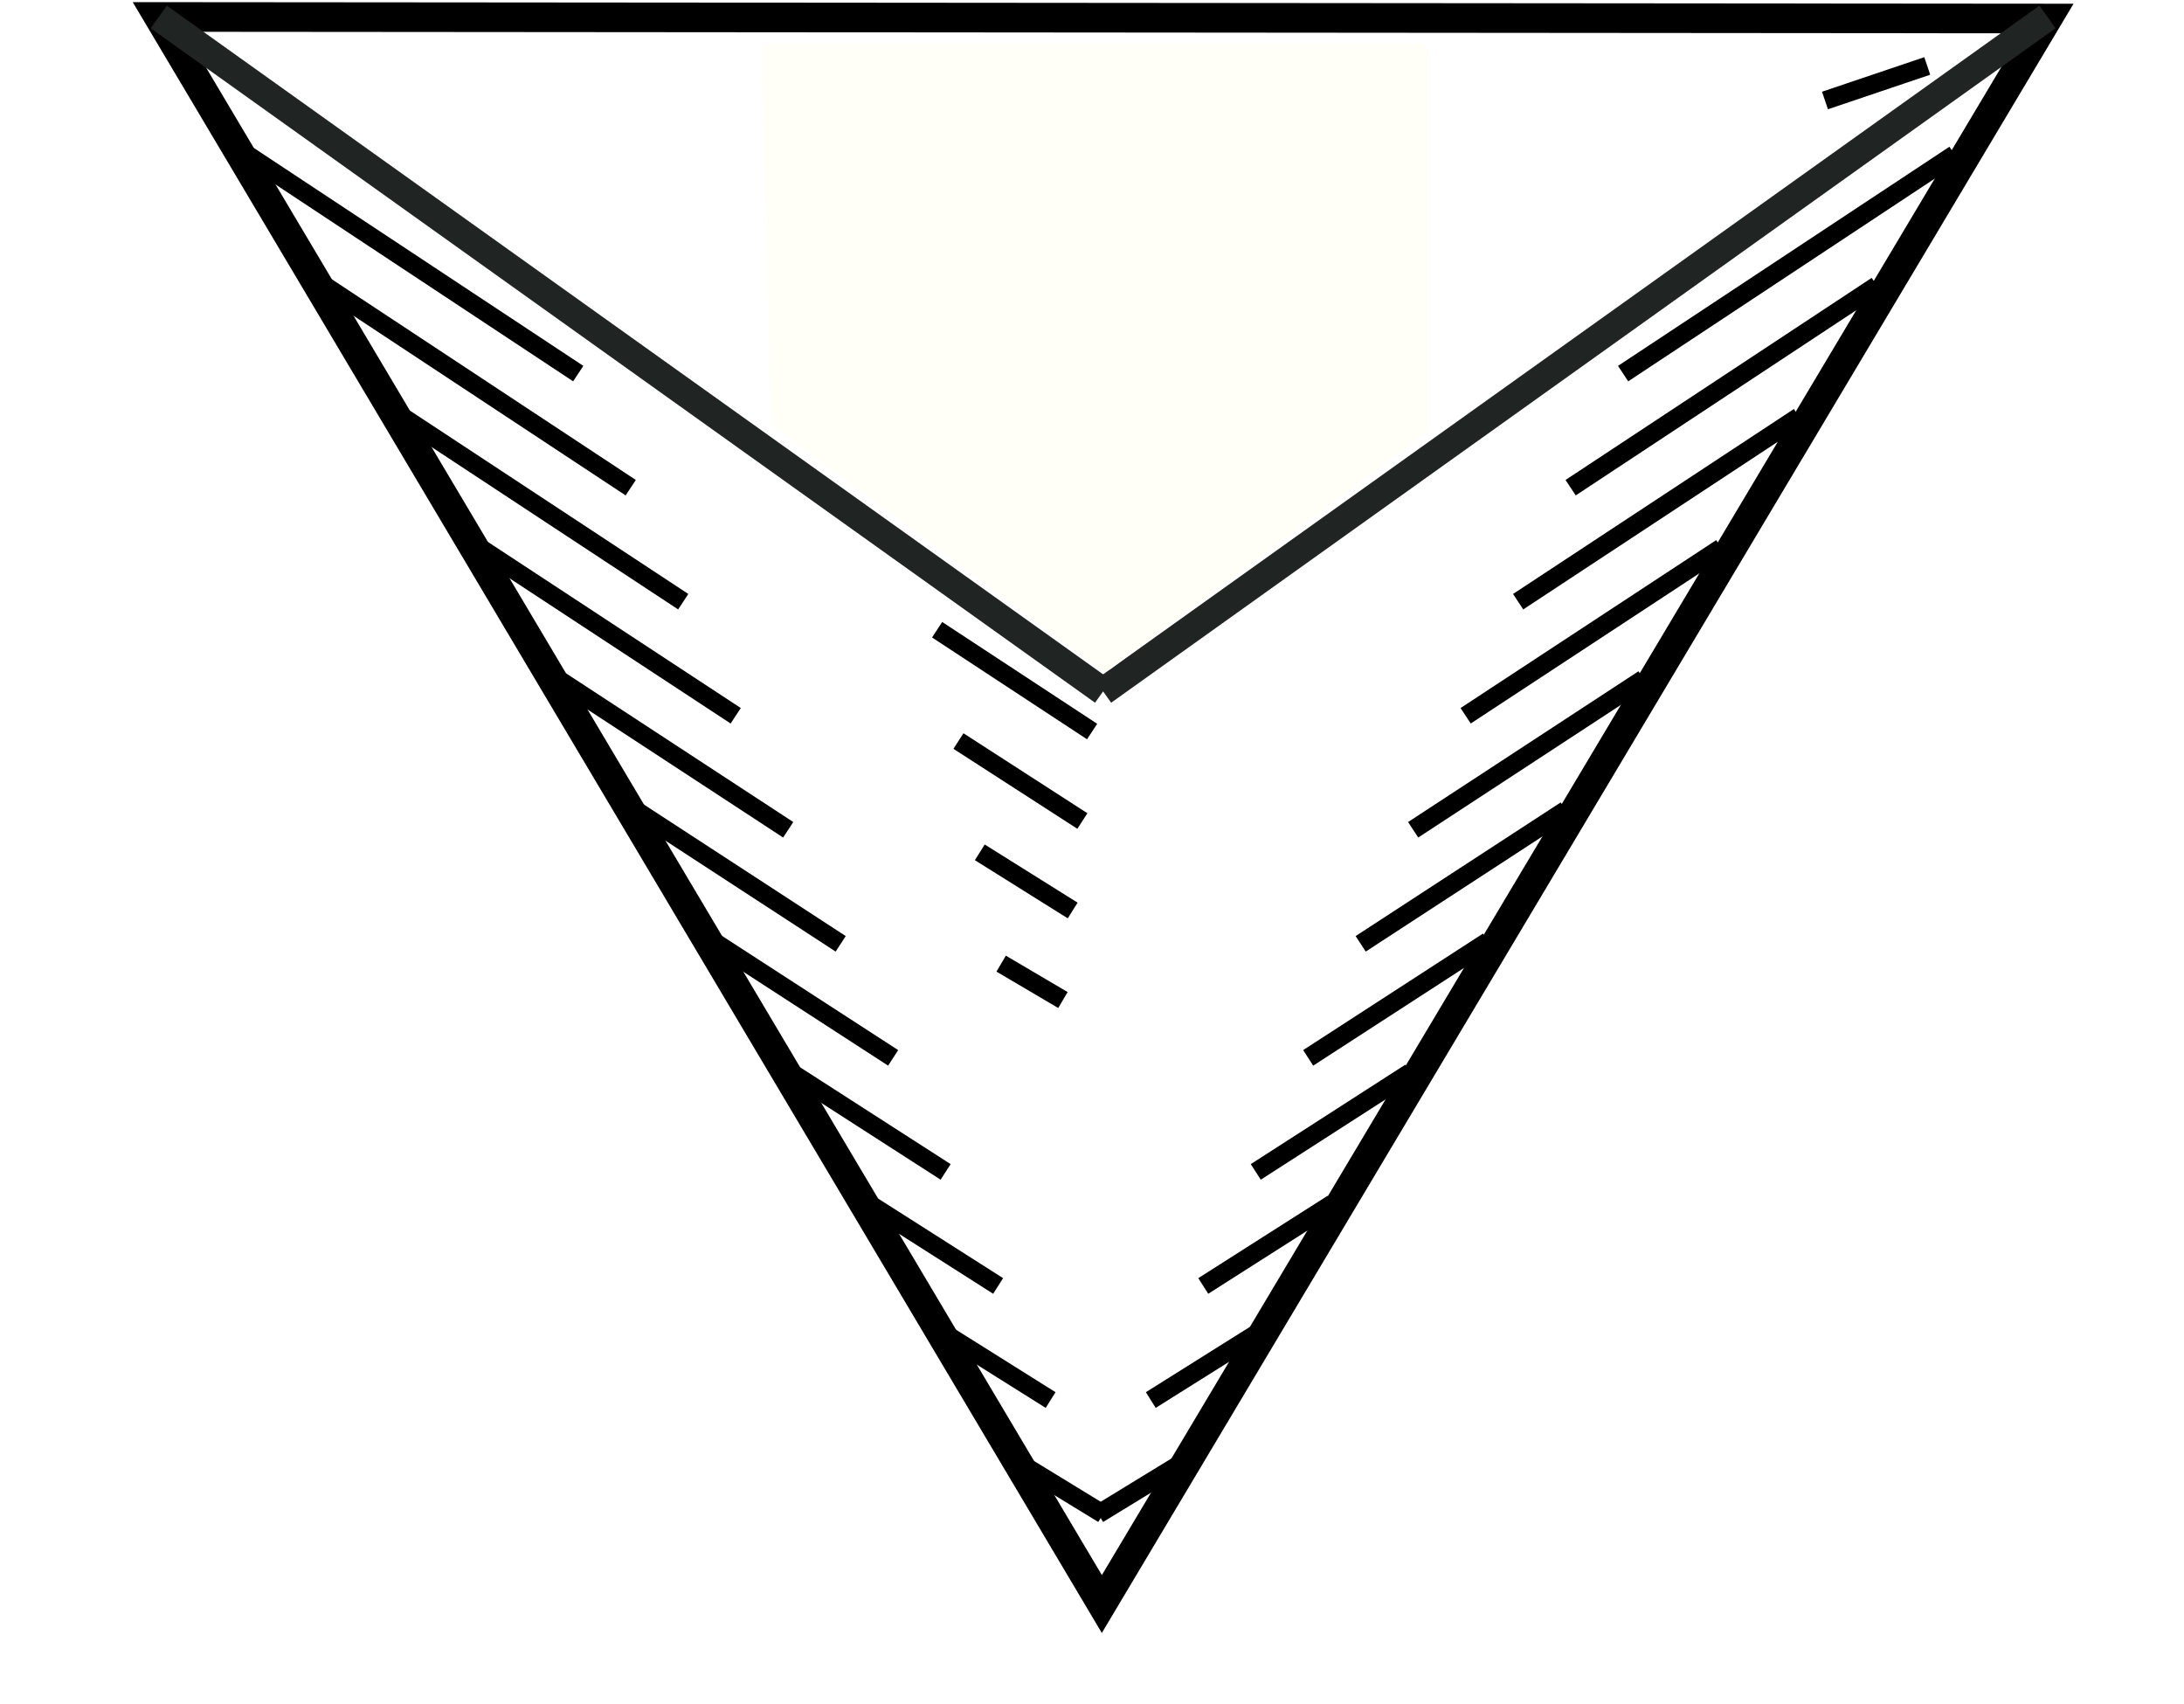
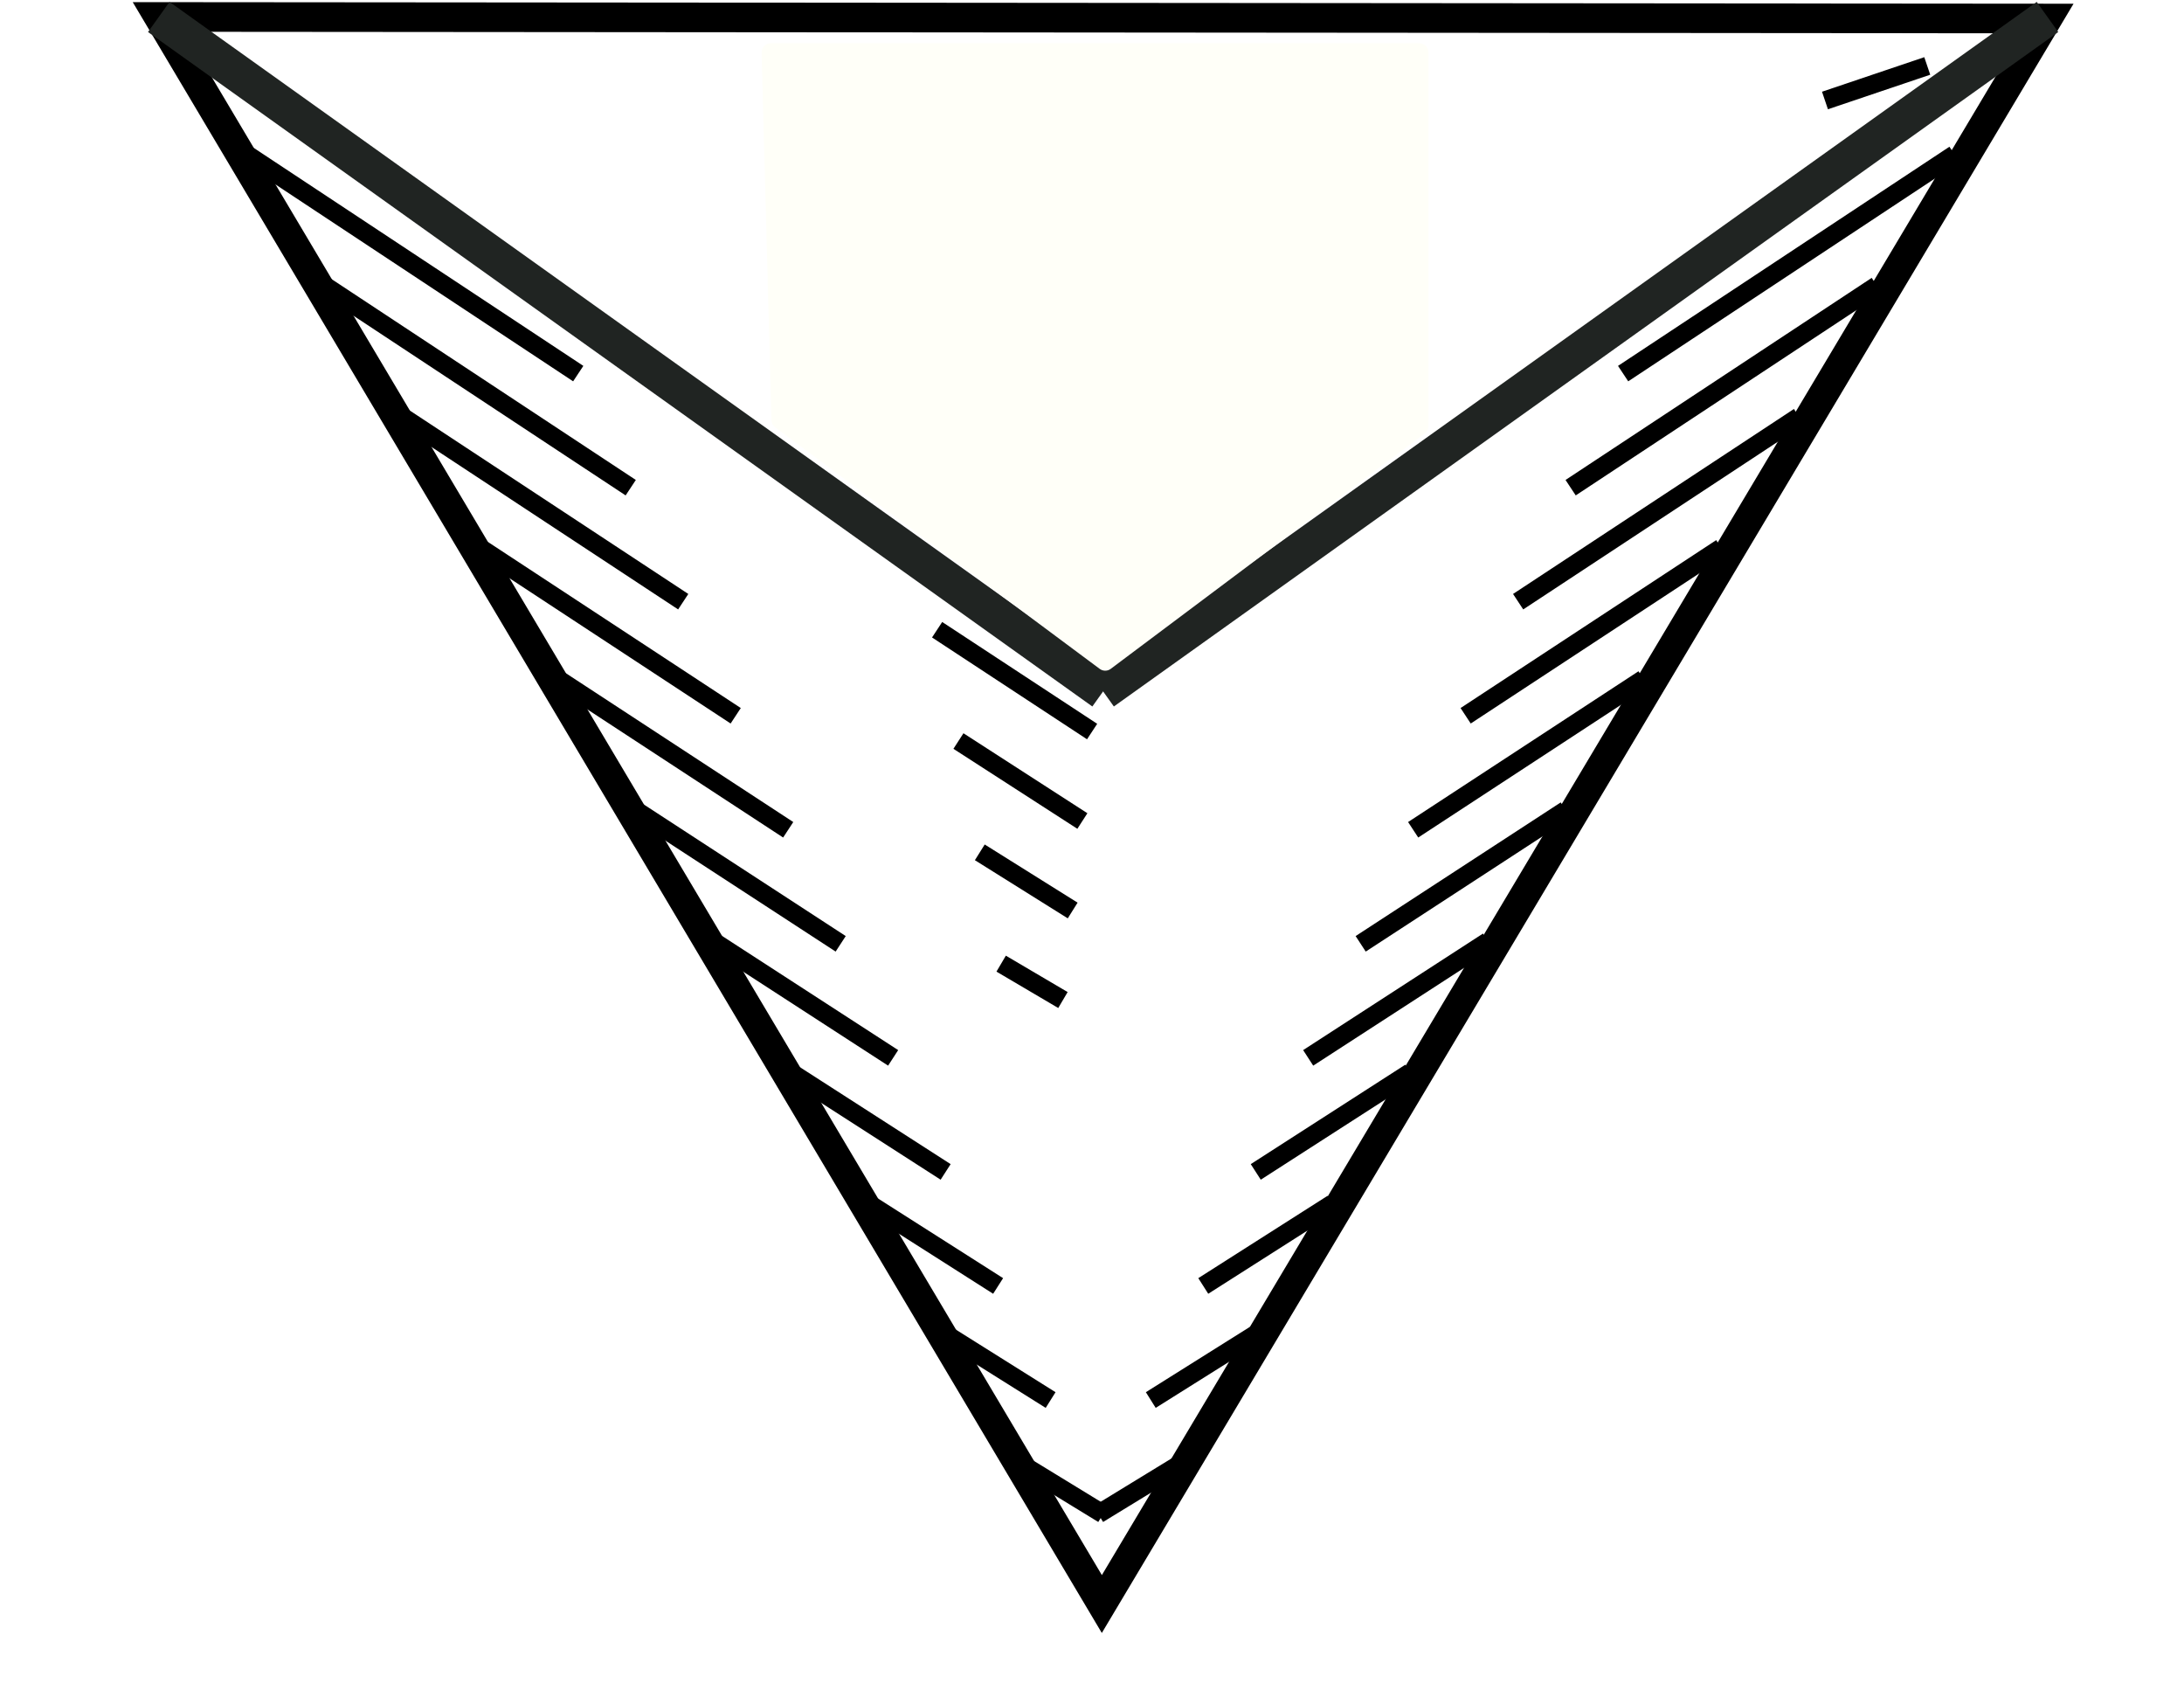
<svg xmlns="http://www.w3.org/2000/svg" version="1.1" id="Layer_1" zoomAndPan="disable" x="0px" y="0px" width="59px" height="46px" viewBox="0 0 59 46" enable-background="new 0 0 59 46" xml:space="preserve">
  <path opacity="0.6" fill="none" stroke="#202422" stroke-width="0.25" stroke-linejoin="round" enable-background="new    " d="  M5.035,26.301" />
  <path opacity="0.6" fill="none" stroke="#202422" stroke-width="0.25" stroke-linejoin="round" enable-background="new    " d="  M30.859,44.666" />
  <path opacity="0.6" fill="none" stroke="#202422" stroke-width="0.25" stroke-linejoin="round" enable-background="new    " d="  M56.602,26.414" />
  <polygon fill="none" stroke="#000000" stroke-width="0.8" points="4.289,0.458 55.312,0.5 29.766,43.32 " />
-   <line fill="none" stroke="#202422" stroke-width="0.75" stroke-linejoin="round" x1="4.289" y1="0.458" x2="29.8" y2="18.673" />
-   <line fill="none" stroke="#202422" stroke-width="0.75" stroke-linejoin="round" x1="29.8" y1="18.673" x2="55.312" y2="0.458" />
+   <line fill="none" stroke="#202422" stroke-linejoin="round" x1="4.289" y1="0.458" x2="29.8" y2="18.673" />
+   <line fill="none" stroke="#202422" stroke-linejoin="round" x1="29.8" y1="18.673" x2="55.312" y2="0.458" />
  <g>
    <line fill="none" stroke="#000000" stroke-width="0.5" stroke-linejoin="round" x1="6.669" y1="4.171" x2="15.621" y2="10.09" />
    <line fill="none" stroke="#000000" stroke-width="0.5" stroke-linejoin="round" x1="8.769" y1="7.713" x2="17.039" y2="13.171" />
    <line fill="none" stroke="#000000" stroke-width="0.5" stroke-linejoin="round" x1="10.869" y1="11.254" x2="18.457" y2="16.25" />
    <line fill="none" stroke="#000000" stroke-width="0.5" stroke-linejoin="round" x1="12.969" y1="14.796" x2="19.875" y2="19.331" />
    <line fill="none" stroke="#000000" stroke-width="0.5" stroke-linejoin="round" x1="15.07" y1="18.338" x2="21.293" y2="22.41" />
    <line fill="none" stroke="#000000" stroke-width="0.5" stroke-linejoin="round" x1="17.17" y1="21.88" x2="22.711" y2="25.49" />
    <line fill="none" stroke="#000000" stroke-width="0.5" stroke-linejoin="round" x1="19.271" y1="25.422" x2="24.128" y2="28.57" />
    <line fill="none" stroke="#000000" stroke-width="0.5" stroke-linejoin="round" x1="21.371" y1="28.965" x2="25.546" y2="31.65" />
    <line fill="none" stroke="#000000" stroke-width="0.5" stroke-linejoin="round" x1="23.471" y1="32.506" x2="26.964" y2="34.73" />
    <line fill="none" stroke="#000000" stroke-width="0.5" stroke-linejoin="round" x1="25.572" y1="36.047" x2="28.382" y2="37.811" />
    <line fill="none" stroke="#000000" stroke-width="0.5" stroke-linejoin="round" x1="27.672" y1="39.59" x2="29.8" y2="40.891" />
  </g>
  <g>
    <line fill="none" stroke="#000000" stroke-width="0.5" stroke-linejoin="round" x1="52.801" y1="4.171" x2="43.848" y2="10.09" />
    <line fill="none" stroke="#000000" stroke-width="0.5" stroke-linejoin="round" x1="50.701" y1="7.713" x2="42.43" y2="13.171" />
    <line fill="none" stroke="#000000" stroke-width="0.5" stroke-linejoin="round" x1="48.6" y1="11.254" x2="41.012" y2="16.25" />
    <line fill="none" stroke="#000000" stroke-width="0.5" stroke-linejoin="round" x1="46.5" y1="14.796" x2="39.594" y2="19.331" />
    <line fill="none" stroke="#000000" stroke-width="0.5" stroke-linejoin="round" x1="44.4" y1="18.338" x2="38.176" y2="22.41" />
    <line fill="none" stroke="#000000" stroke-width="0.5" stroke-linejoin="round" x1="42.299" y1="21.88" x2="36.758" y2="25.49" />
    <line fill="none" stroke="#000000" stroke-width="0.5" stroke-linejoin="round" x1="40.199" y1="25.422" x2="35.34" y2="28.57" />
    <line fill="none" stroke="#000000" stroke-width="0.5" stroke-linejoin="round" x1="38.098" y1="28.965" x2="33.924" y2="31.65" />
    <line fill="none" stroke="#000000" stroke-width="0.5" stroke-linejoin="round" x1="35.998" y1="32.506" x2="32.506" y2="34.73" />
    <line fill="none" stroke="#000000" stroke-width="0.5" stroke-linejoin="round" x1="33.898" y1="36.047" x2="31.088" y2="37.811" />
    <line fill="none" stroke="#000000" stroke-width="0.5" stroke-linejoin="round" x1="31.797" y1="39.59" x2="29.669" y2="40.891" />
  </g>
  <g>
    <line fill="none" stroke="#000000" stroke-width="0.5" stroke-linejoin="round" x1="25.316" y1="17.007" x2="29.503" y2="19.757" />
    <line fill="none" stroke="#000000" stroke-width="0.5" stroke-linejoin="round" x1="25.892" y1="20.013" x2="29.24" y2="22.173" />
    <line fill="none" stroke="#000000" stroke-width="0.5" stroke-linejoin="round" x1="26.469" y1="23.019" x2="28.978" y2="24.59" />
    <line fill="none" stroke="#000000" stroke-width="0.5" stroke-linejoin="round" x1="27.046" y1="26.025" x2="28.715" y2="27.008" />
  </g>
  <line fill="none" stroke="#000000" stroke-width="0.5" stroke-linejoin="round" x1="52.064" y1="1.781" x2="49.301" y2="2.714" />
  <polygon fill="#FFFFF8" stroke="#FFFFF8" stroke-width="0.5" stroke-linejoin="round" points="29.857,17.863 21.09,11.34   20.824,1.417 38.34,1.417 38.34,11.506 " />
</svg>
